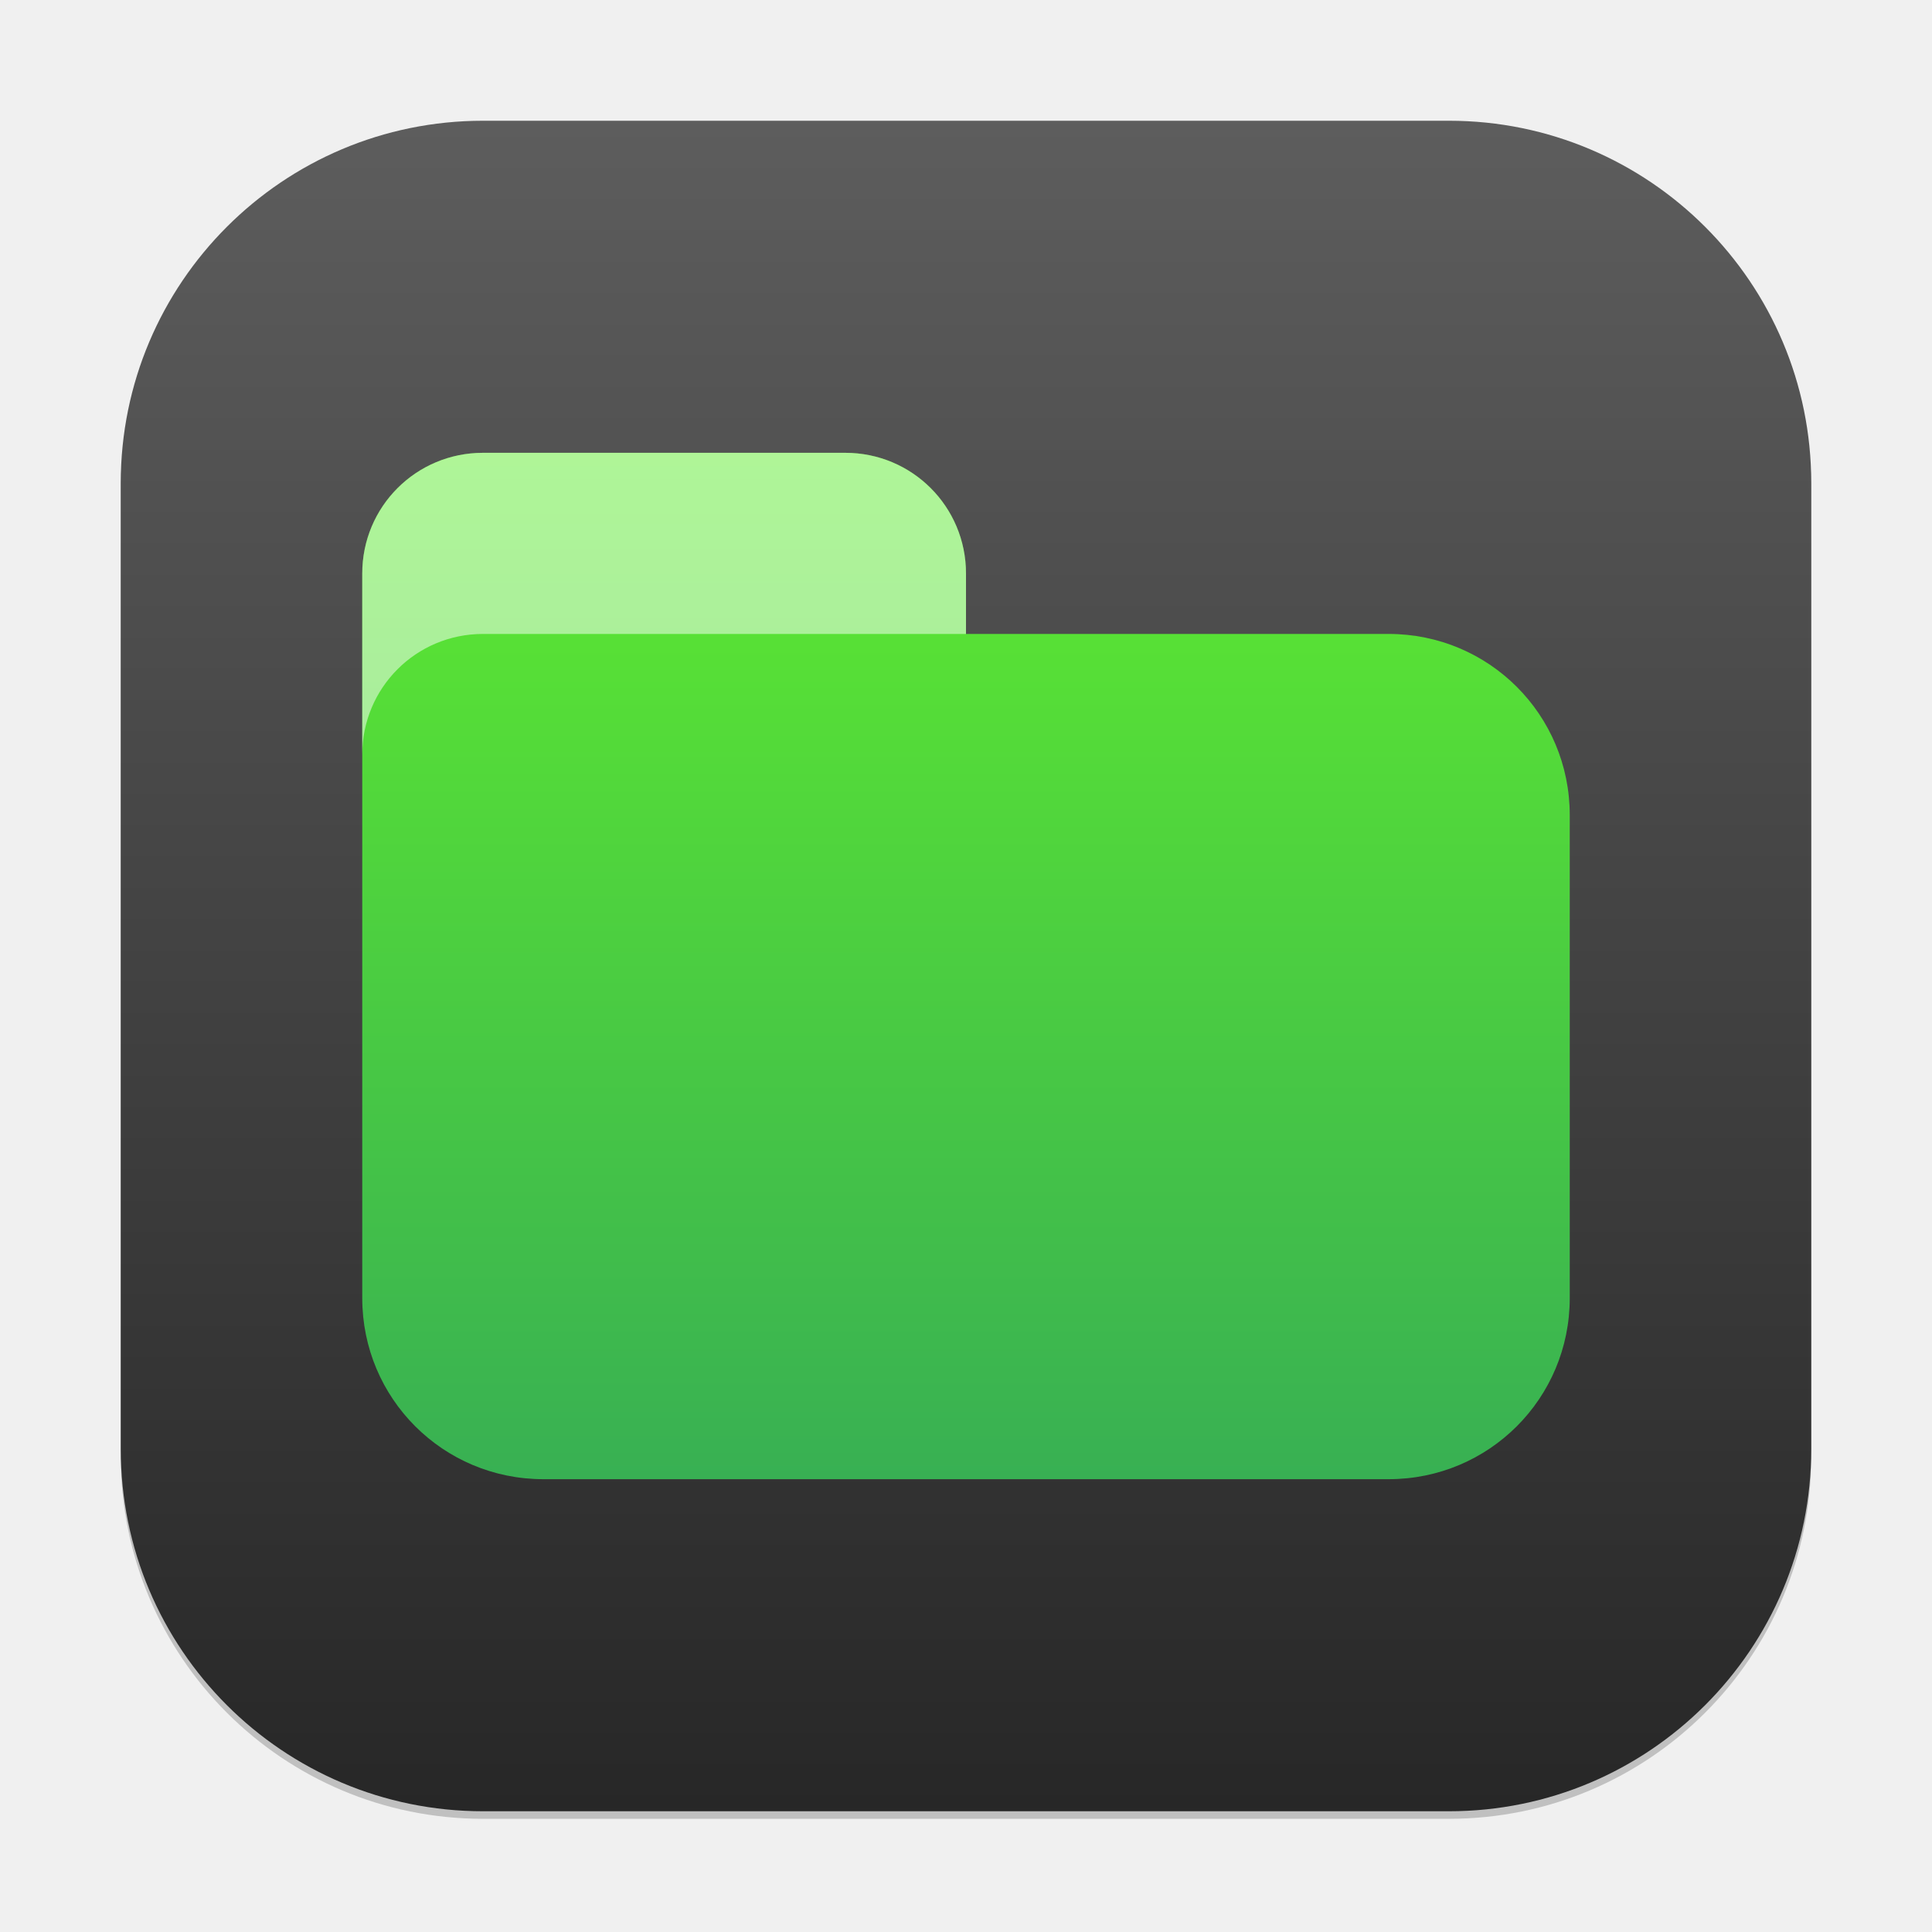
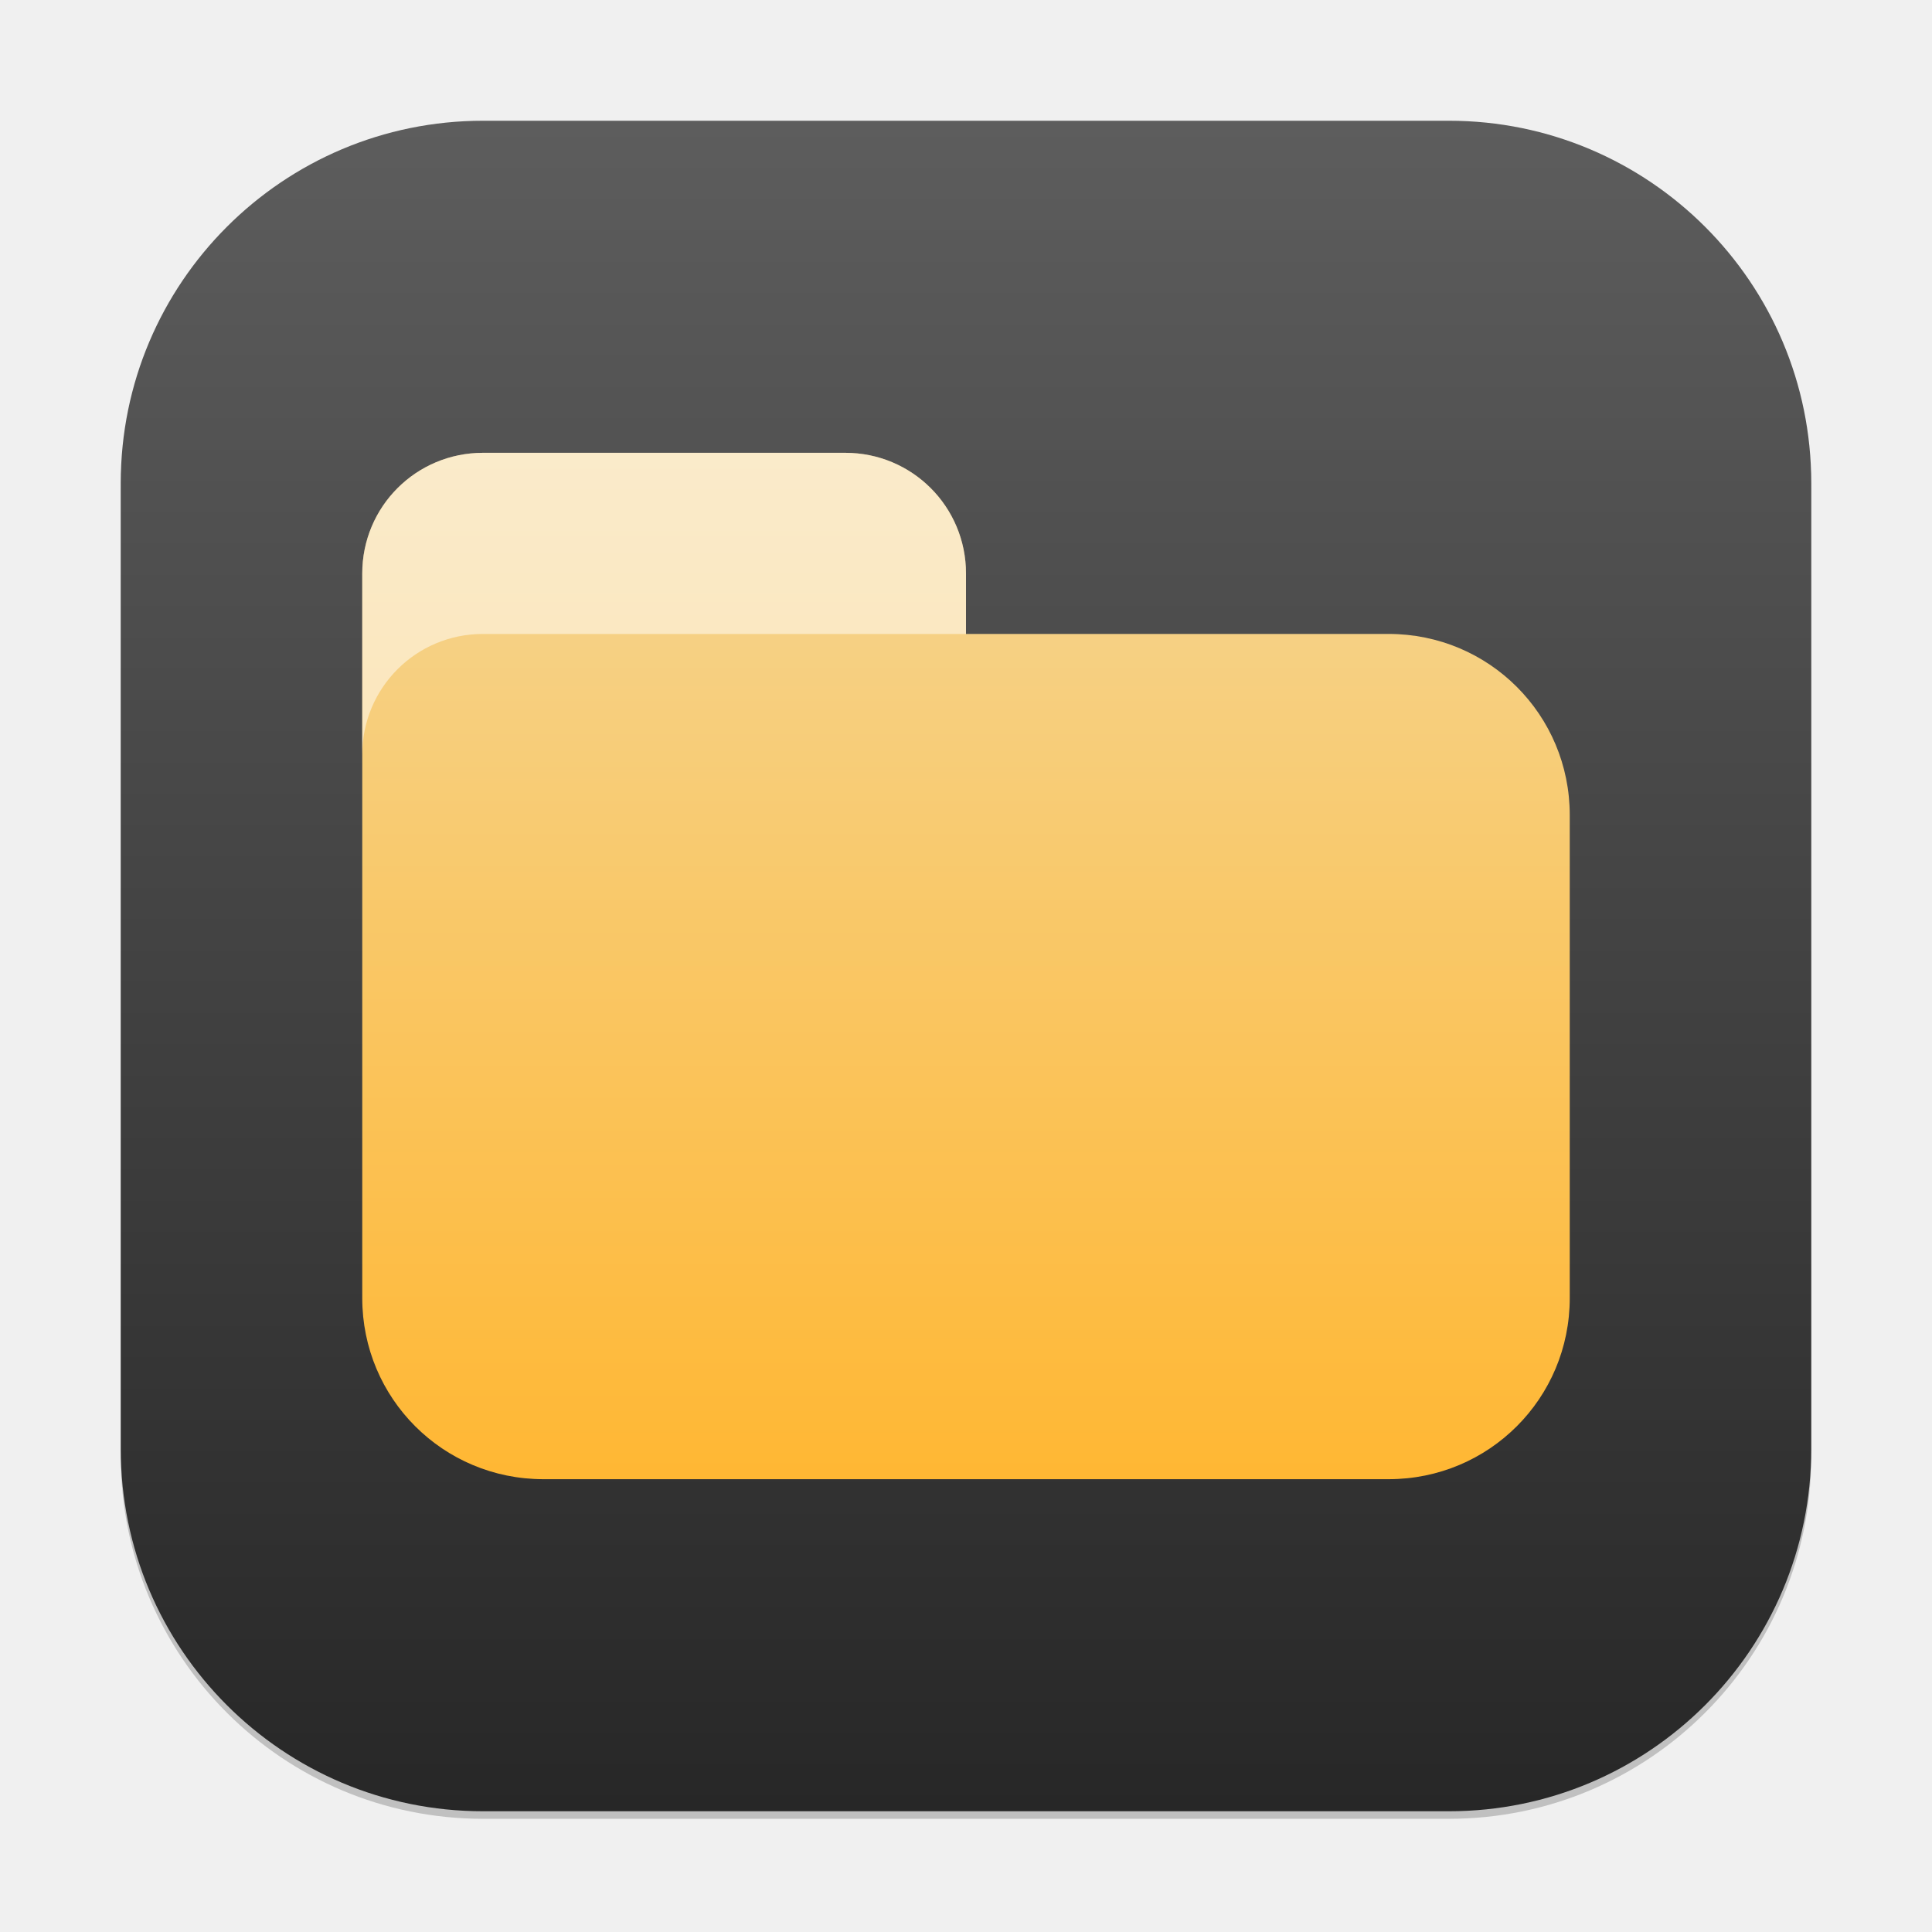
<svg xmlns="http://www.w3.org/2000/svg" xmlns:xlink="http://www.w3.org/1999/xlink" width="256" height="256" viewBox="0 0 256 256" version="1.1" id="svg1">
  <defs id="defs1">
    <linearGradient xlink:href="#4852" id="linearGradient4" x1="16" y1="30" x2="16" y2="2" gradientUnits="userSpaceOnUse" gradientTransform="scale(8)" />
    <linearGradient id="4852">
      <stop style="stop-color:#272727;stop-opacity:1;" offset="0" id="stop14555" />
      <stop style="stop-color:#5d5d5d;stop-opacity:1;" offset="1" id="stop14557" />
    </linearGradient>
-     <linearGradient xlink:href="#linearGradient3147" id="linearGradient3" x1="104" y1="98" x2="104" y2="30" gradientUnits="userSpaceOnUse" gradientTransform="scale(2)" />
    <linearGradient id="linearGradient3147">
-       <stop style="stop-color:#38b053;stop-opacity:1;" offset="0" id="stop3143" />
-       <stop style="stop-color:#5eeb2f;stop-opacity:1;" offset="1" id="stop3145" />
+       <stop style="stop-color:#ffb733;stop-opacity:1;" offset="0" id="stop3143" />
+       <stop style="stop-color:#f4d695;stop-opacity:1;" offset="1" id="stop3145" />
    </linearGradient>
+     <linearGradient xlink:href="#linearGradient3147" id="linearGradient2" x1="104" y1="98" x2="104" y2="30" gradientUnits="userSpaceOnUse" gradientTransform="scale(2)" />
  </defs>
  <rect style="opacity:0.2;fill:#000000;stroke-width:14" id="rect1" width="224" height="224" x="16" y="17" ry="48" />
  <rect style="fill:url(#linearGradient4);stroke-width:8" id="rect2" width="224" height="224" x="16" y="16" ry="48" />
-   <path id="rect954" style="fill:url(#linearGradient3);fill-opacity:1;stroke-width:16;stroke-linecap:round;stroke-linejoin:round" d="m 64,60 c -8.864,0 -16,7.136 -16,16 v 96 c 0,13.296 10.704,24 24,24 h 112 c 13.296,0 24,-10.704 24,-24 V 108 C 208,94.704 197.296,84 184,84 h -56 v -8 c 0,-8.864 -7.136,-16 -16,-16 z" />
+   <path id="rect954" style="fill:url(#linearGradient2);stroke-width:16;stroke-linecap:round;stroke-linejoin:round" d="m 64,60 c -8.864,0 -16,7.136 -16,16 v 96 c 0,13.296 10.704,24 24,24 h 112 c 13.296,0 24,-10.704 24,-24 V 108 C 208,94.704 197.296,84 184,84 h -56 v -8 c 0,-8.864 -7.136,-16 -16,-16 z" />
  <path id="rect954-6" style="opacity:0.5;fill:#ffffff;stroke-width:16;stroke-linecap:round;stroke-linejoin:round" d="m 64,60 c -8.864,0 -16,7.136 -16,16 v 24 c 0,-8.864 7.136,-16 16,-16 h 64 v -8 c 0,-8.864 -7.136,-16 -16,-16 z" />
</svg>
